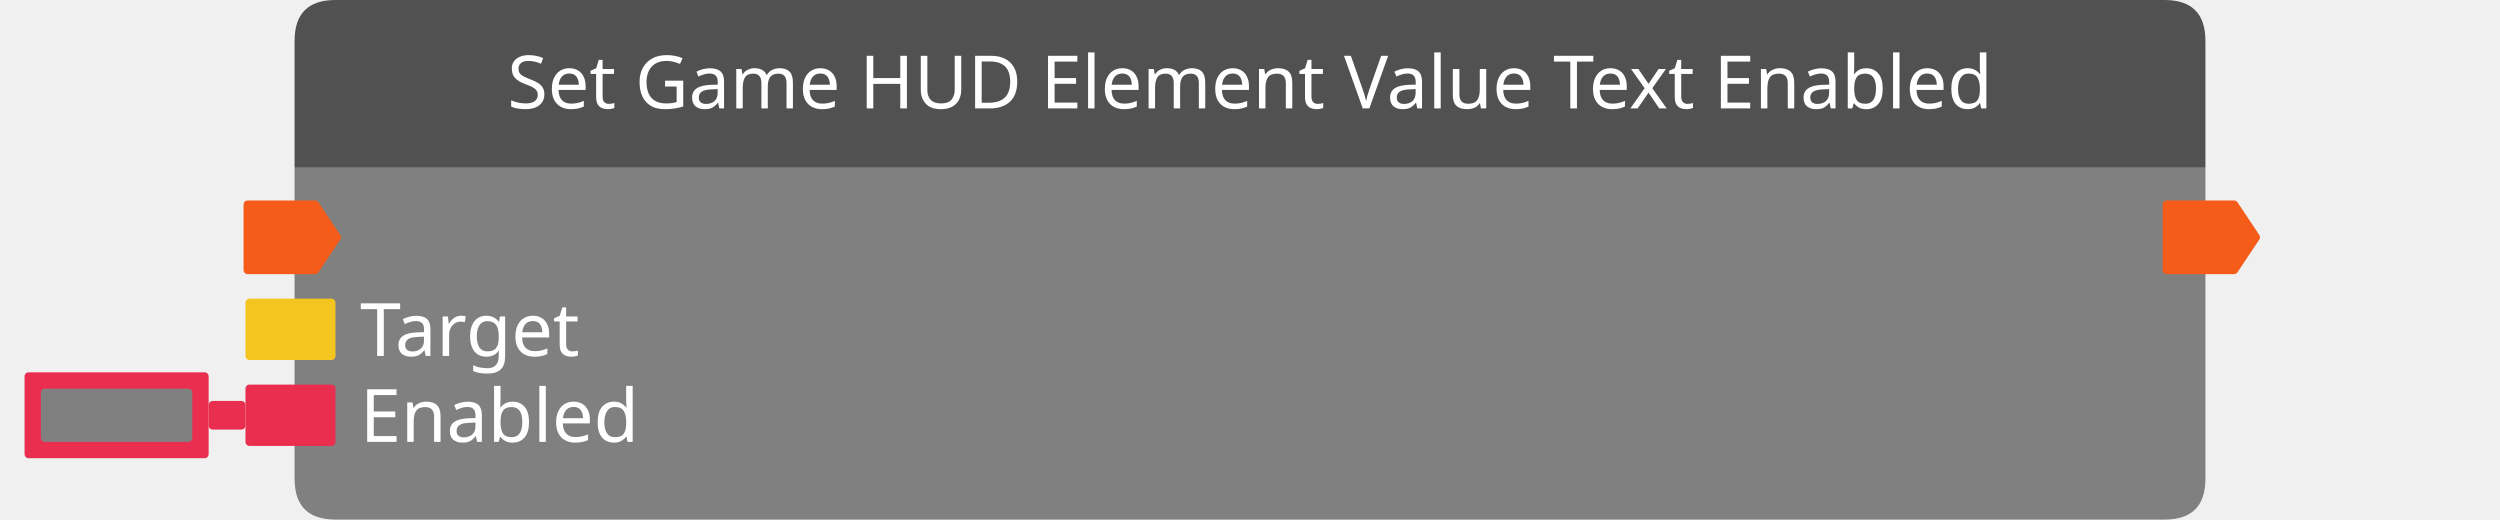
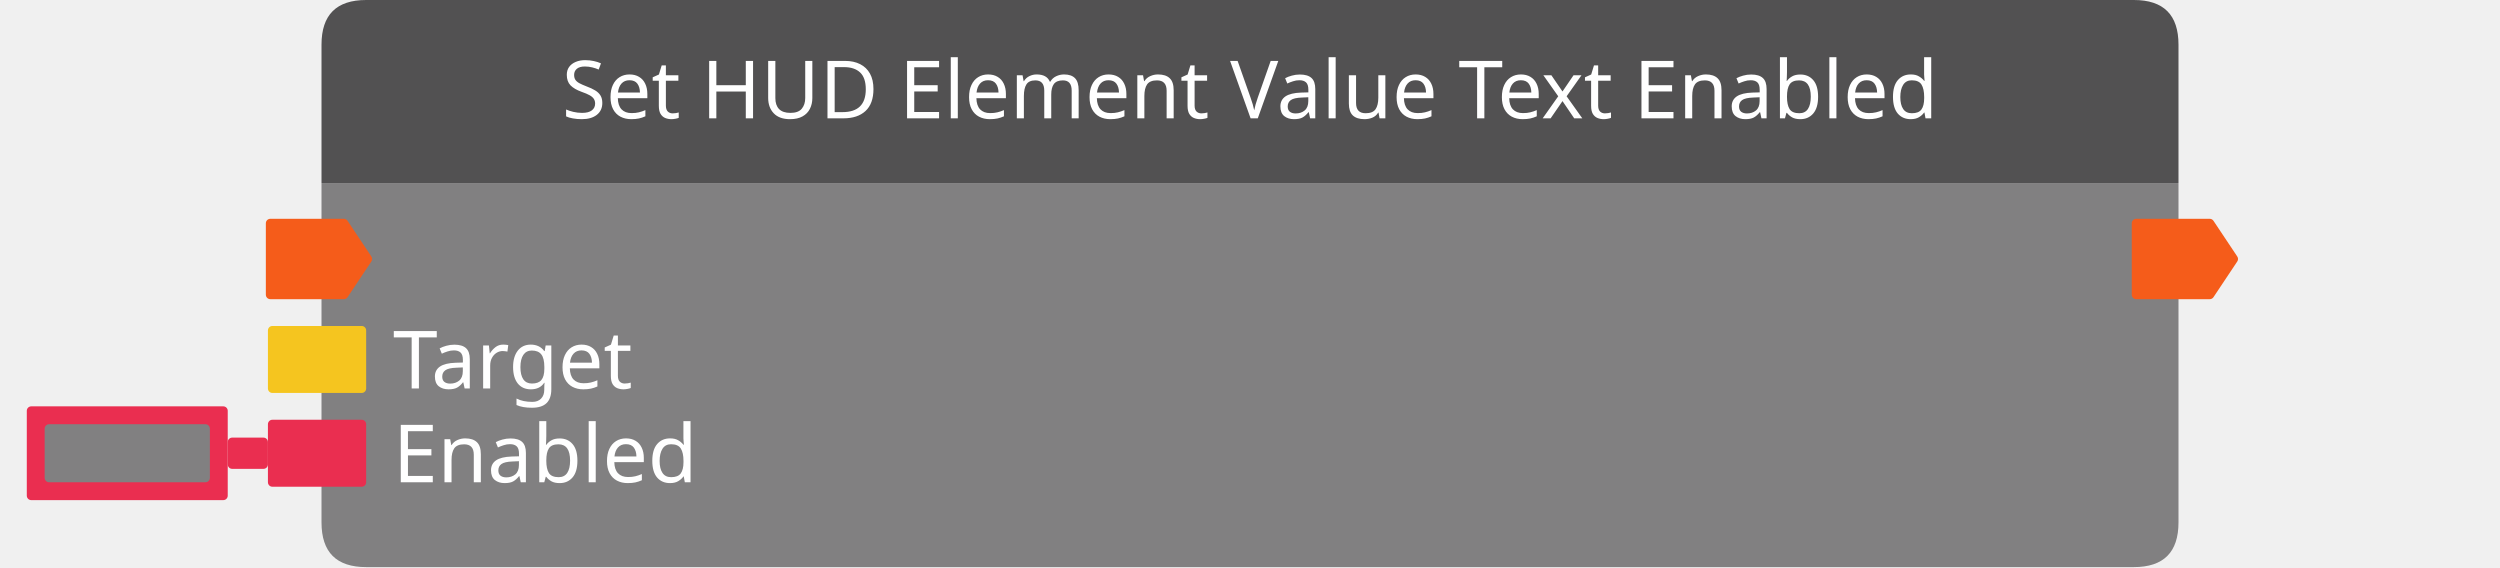
- <svg xmlns="http://www.w3.org/2000/svg" width="611.062" height="127" viewbox="0 0 611.062 127">
+ <svg xmlns="http://www.w3.org/2000/svg" width="559.859" height="127" viewbox="0 0 559.859 127">
  <defs>
    <style>.ubuntu {font-family: 'Ubuntu', sans-serif;}</style>
  </defs>
-   <path fill="#818081" class="grabBase" d="M72, 41 v76 q0,10,10,10 h447.062 q10,0,10,-10 v-76 h467.062" />
+   <path fill="#818081" class="grabBase" d="M72, 41 v76 q0,10,10,10 h395.859 q10,0,10,-10 v-76 h415.859" />
  <path class="input exec" d="M77,49h-16.465c-0.552,0,-1,0.448,-1,1v16c0,0.552,0.448,1,1,1h16.465c0.334,0,0.647,-0.167,0.832,-0.445l5.333,-8c0.224,-0.336,0.224,-0.774,0,-1.11l-5.333,-8c-0.185,-0.278,-0.498,-0.445,-0.832,-0.445z" fill="#F55C1A" />
  <text x="88" y="63" fill="white" text-anchor="start" font-size="18px" class="ubuntu" />
  <rect class="input data hud constant nolist nodefault" x="60" y="73" width="22" height="15" rx="1" fill="#F5C51F" />
  <text x="88" y="87" fill="white" text-anchor="start" font-size="18px" class="ubuntu">Target</text>
  <g class="input data bool nolist default">
    <rect x="60" y="94" width="22" height="15" fill="#EA2E50" rx="1" />
    <rect x="6" y="91" width="45" height="21" rx="1" fill="#EA2E50" />
    <rect x="10" y="95.001" width="37" height="13" rx="1" fill="#818081" />
    <rect x="51" y="98" width="9" height="7" rx="1" fill="#EA2E50" />
  </g>
  <text x="88" y="108" fill="white" text-anchor="start" font-size="18px" class="ubuntu">Enabled</text>
-   <path class="output exec" d="M546.062,49h-16.465c-0.552,0,-1,0.448,-1,1v16c0,0.552,0.448,1,1,1h16.465c0.334,0,0.647,-0.167,0.832,-0.445l5.333,-8c0.224,-0.336,0.224,-0.774,0,-1.11l-5.333,-8c-0.185,-0.278,-0.498,-0.445,-0.832,-0.445z" fill="#F55C1A" />
-   <text x="523.062" y="63" fill="white" text-anchor="end" font-size="18px" class="ubuntu" />
-   <path d="M72, 41 v-31 q0,-10,10,-10 h447.062 q10,0,10,10 v31 h-467.062" fill="#525152" />
-   <text text-anchor="middle" fill="white" font-size="18px" x="305.531" y="26.5" class="ubuntu">Set Game HUD Element Value Text Enabled</text>
+   <path class="output exec" d="M494.859,49h-16.465c-0.552,0,-1,0.448,-1,1v16c0,0.552,0.448,1,1,1h16.465c0.334,0,0.647,-0.167,0.832,-0.445l5.333,-8c0.224,-0.336,0.224,-0.774,0,-1.11l-5.333,-8c-0.185,-0.278,-0.498,-0.445,-0.832,-0.445z" fill="#F55C1A" />
+   <text x="471.859" y="63" fill="white" text-anchor="end" font-size="18px" class="ubuntu" />
+   <path d="M72, 41 v-31 q0,-10,10,-10 h395.859 q10,0,10,10 v31 h-415.859" fill="#525152" />
+   <text text-anchor="middle" fill="white" font-size="18px" x="279.93" y="26.5" class="ubuntu">Set HUD Element Value Text Enabled</text>
</svg>
